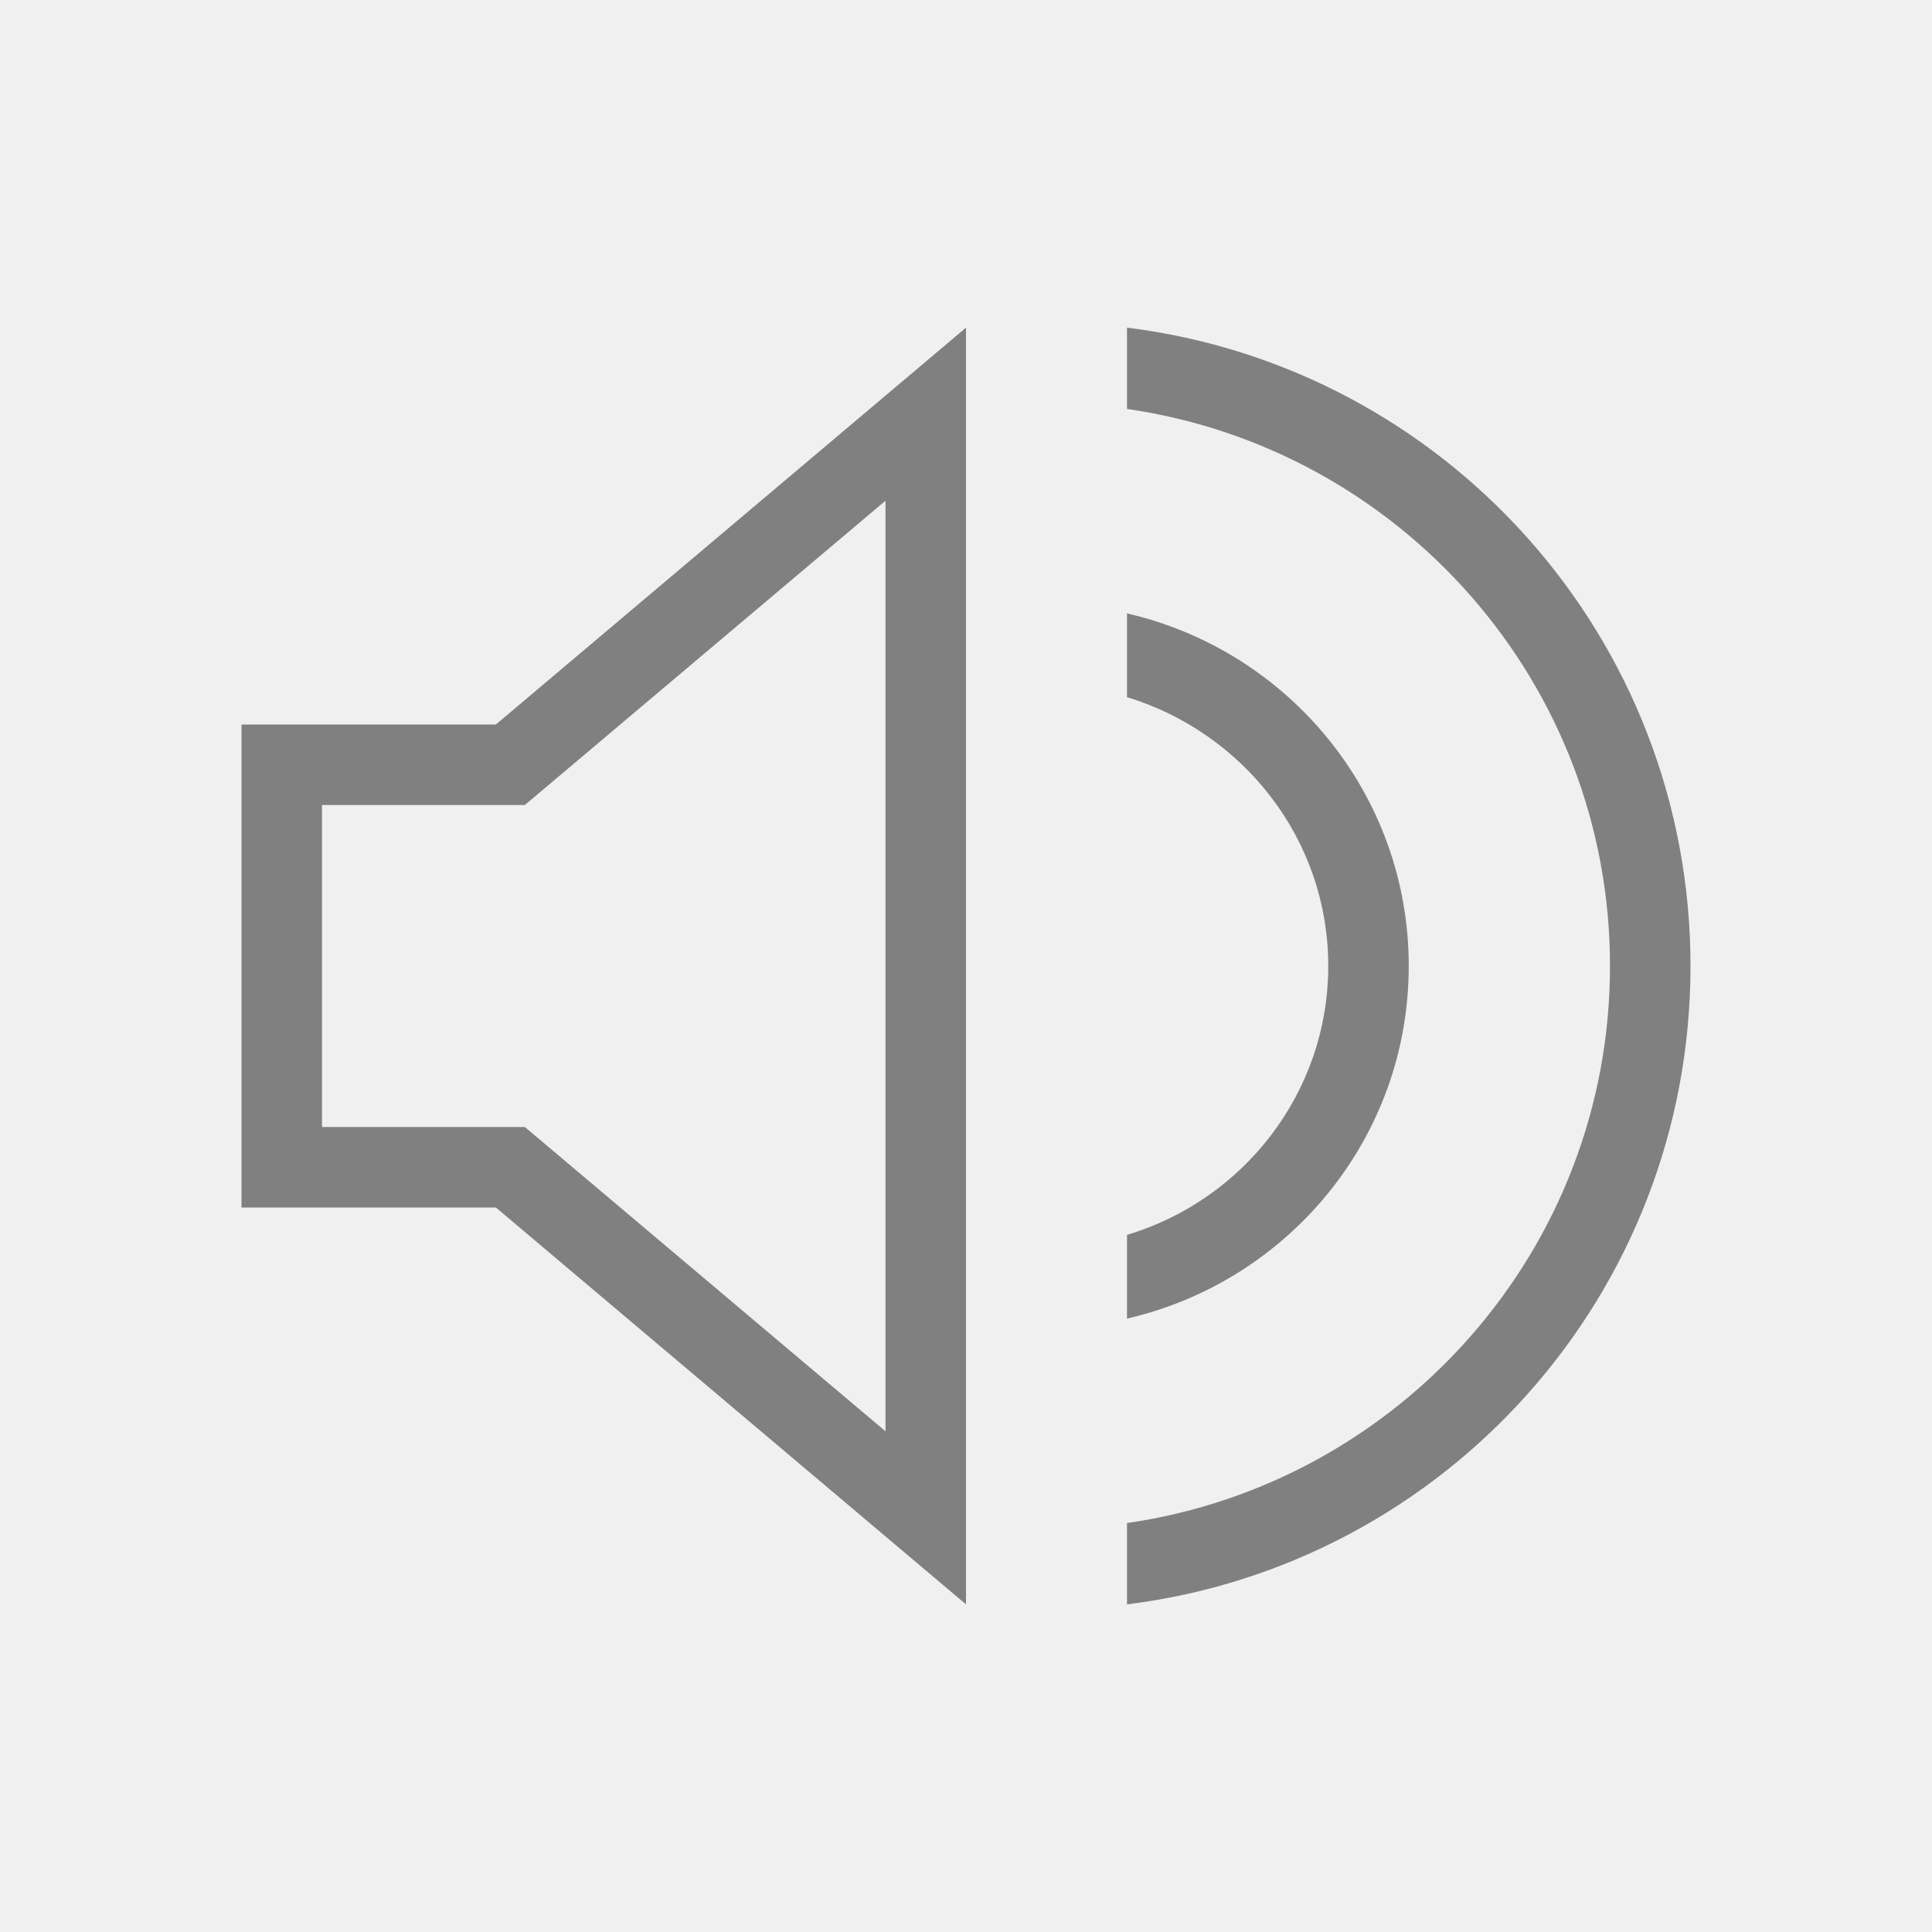
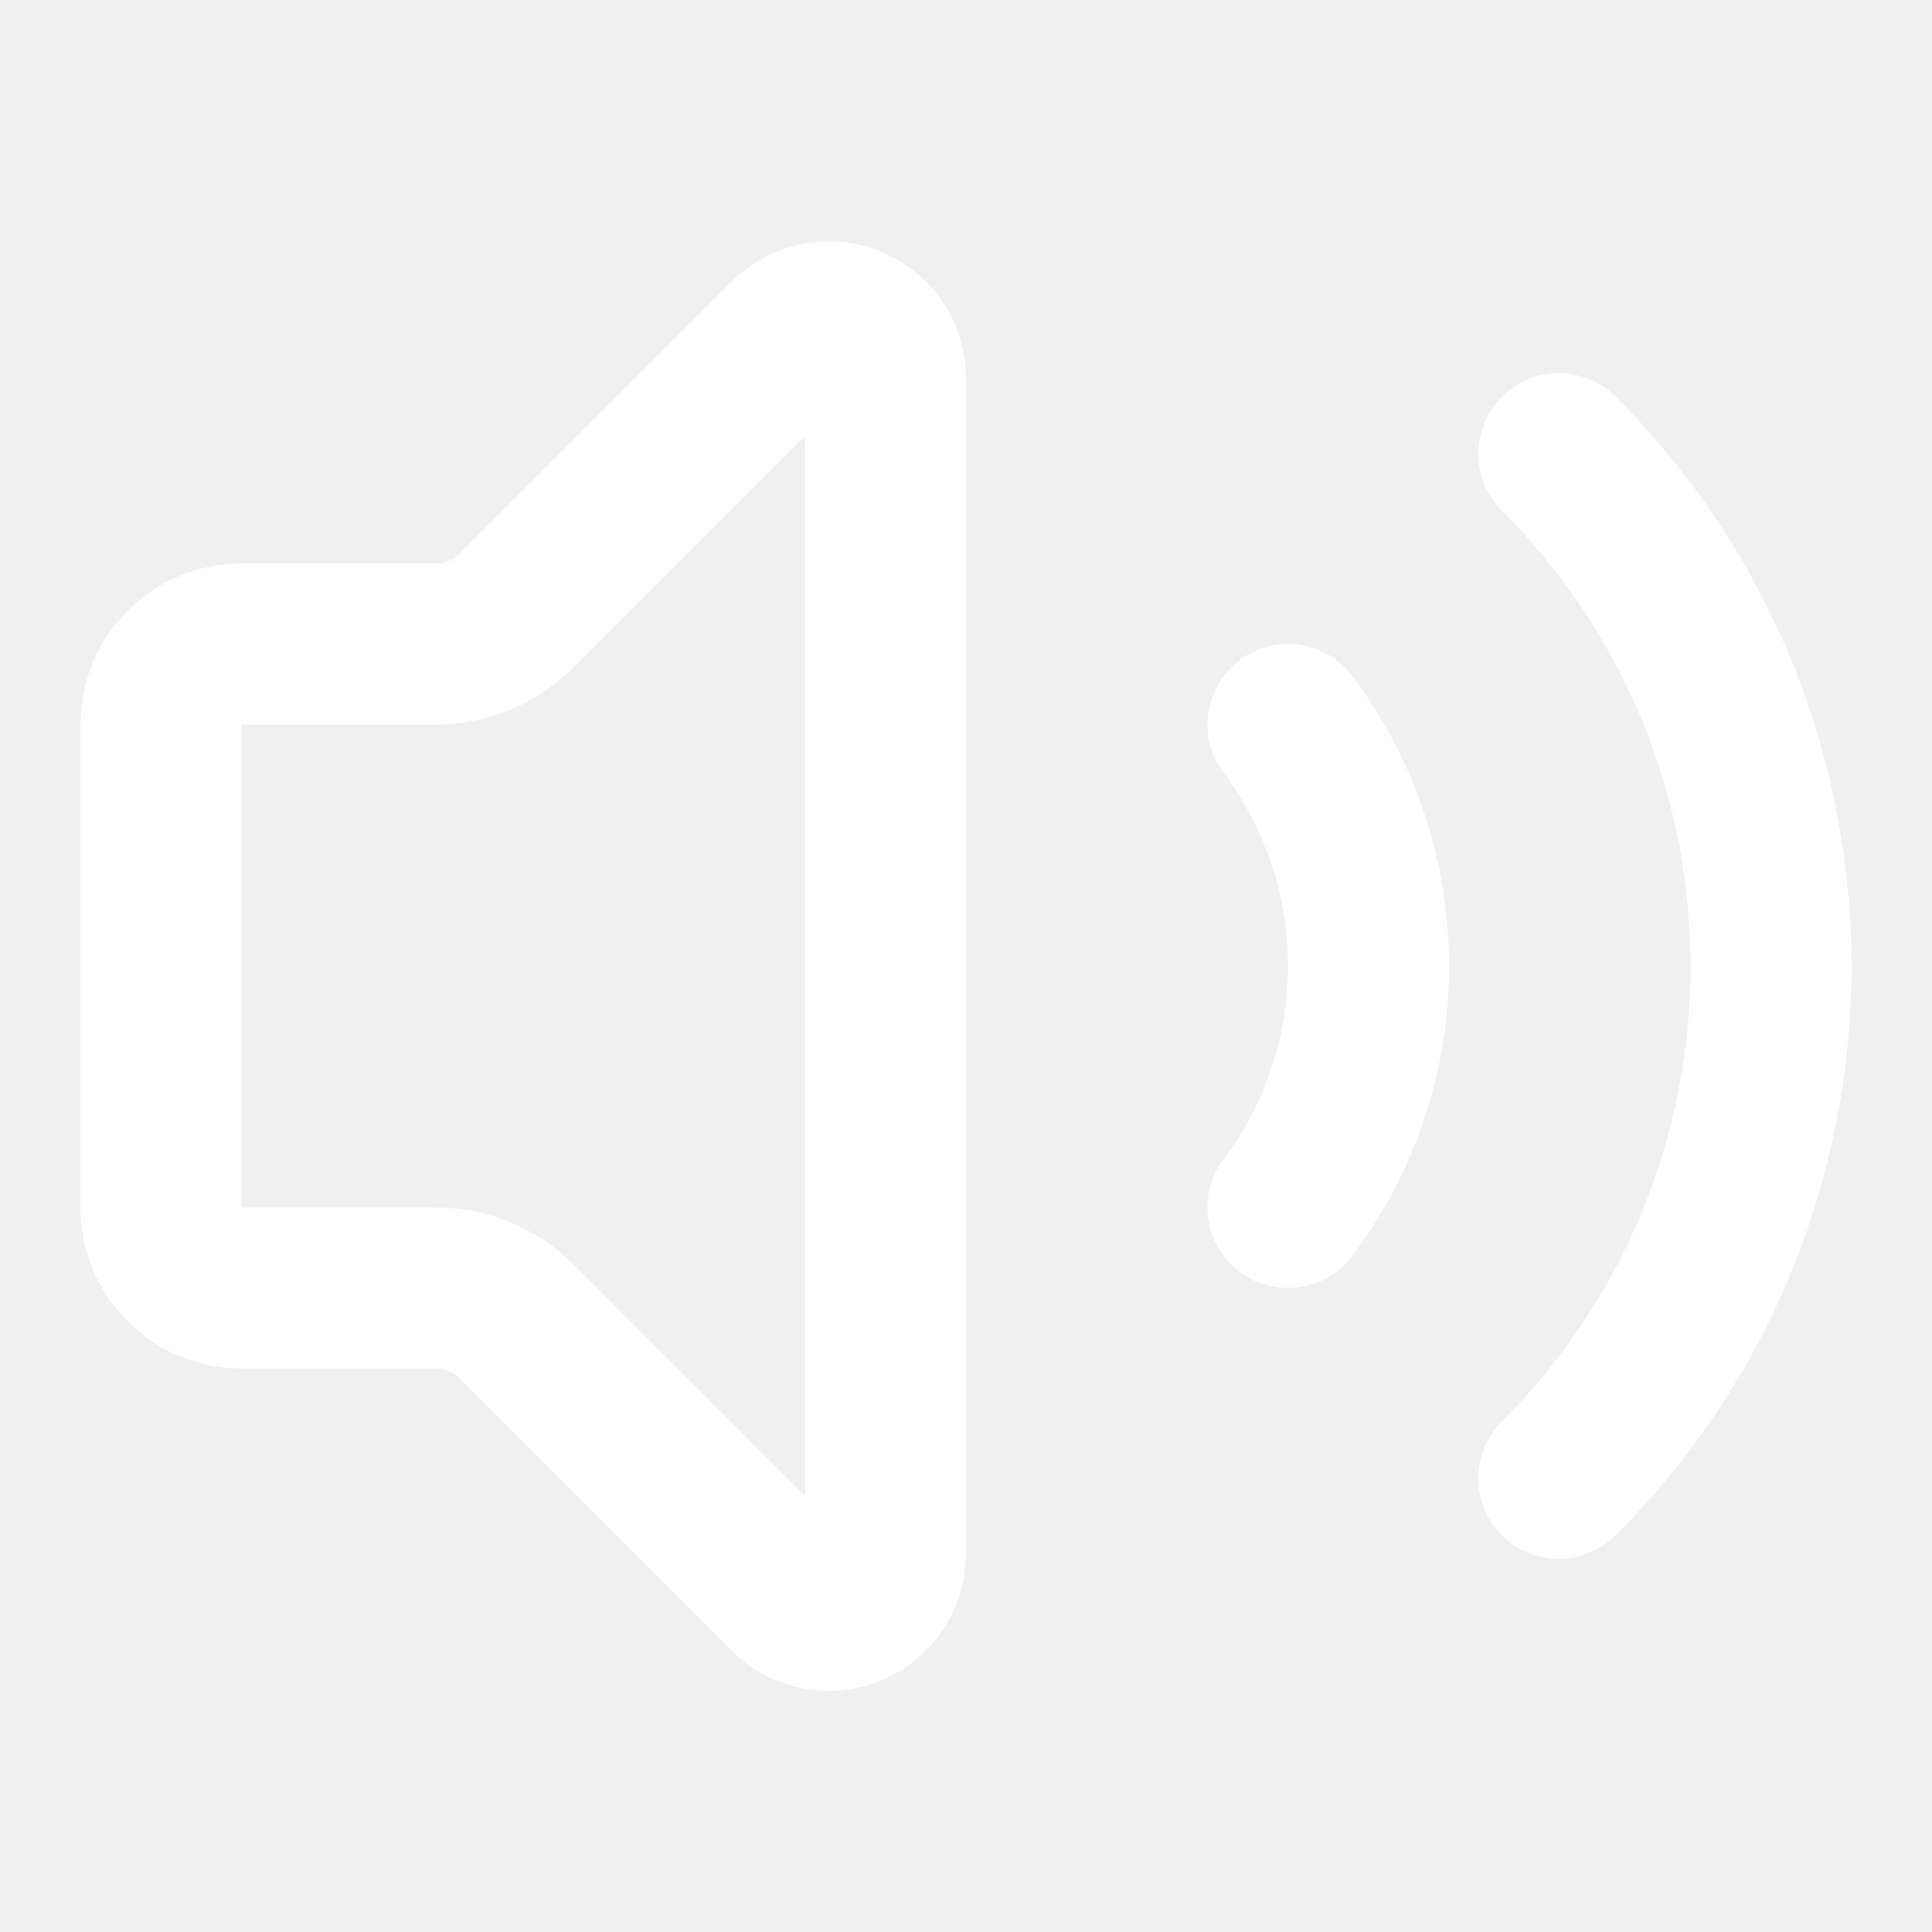
- <svg viewBox="0 0 24 24" preserveAspectRatio="xMidYMid meet" focusable="false" class="style-scope yt-icon" style="pointer-events: none; display: block; width: 100%; height: 100%;">
-   <g class="style-scope yt-icon">
-     <path d="M17.5,12c0,2.14-1.5,3.92-3.5,4.38v-1.04c1.44-0.43,2.5-1.76,2.5-3.34c0-1.58-1.06-2.9-2.5-3.34V7.62 C16,8.08,17.5,9.86,17.5,12z M12,4.07v15.86L6.16,15H3V9h3.16L12,4.07z M11,6.22L6.52,10H4v4h2.52L11,17.78V6.22z M21,12 c0,4.08-3.05,7.44-7,7.93v-1.01c3.39-0.49,6-3.4,6-6.92s-2.61-6.43-6-6.92V4.07C17.95,4.56,21,7.92,21,12z" class="style-scope yt-icon" fill="gray" />
-   </g>
+ <svg xmlns="http://www.w3.org/2000/svg" width="24" height="24" viewBox="0 0 24 24" fill="none" stroke="#ffffff" stroke-width="2" stroke-linecap="round" stroke-linejoin="round" class="lucide lucide-volume-2">
+   <path d="M11 4.702a.705.705 0 0 0-1.203-.498L6.413 7.587A1.4 1.4 0 0 1 5.416 8H3a1 1 0 0 0-1 1v6a1 1 0 0 0 1 1h2.416a1.4 1.4 0 0 1 .997.413l3.383 3.384A.705.705 0 0 0 11 19.298z" />
+   <path d="M16 9a5 5 0 0 1 0 6" />
+   <path d="M19.364 18.364a9 9 0 0 0 0-12.728" />
</svg>
